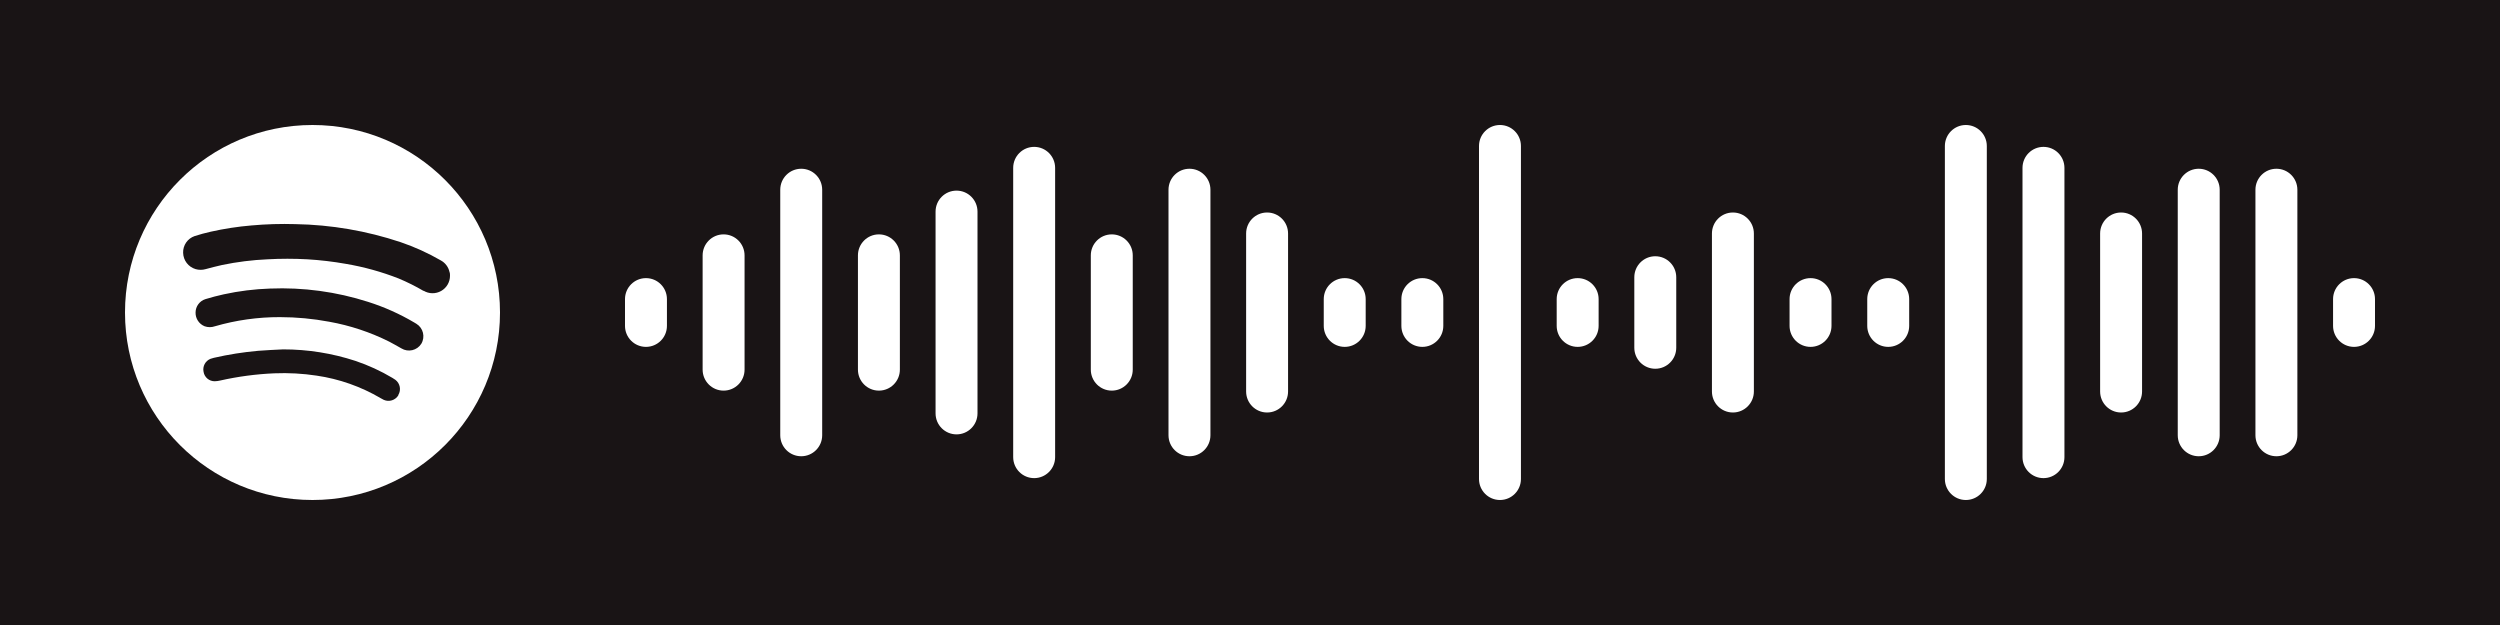
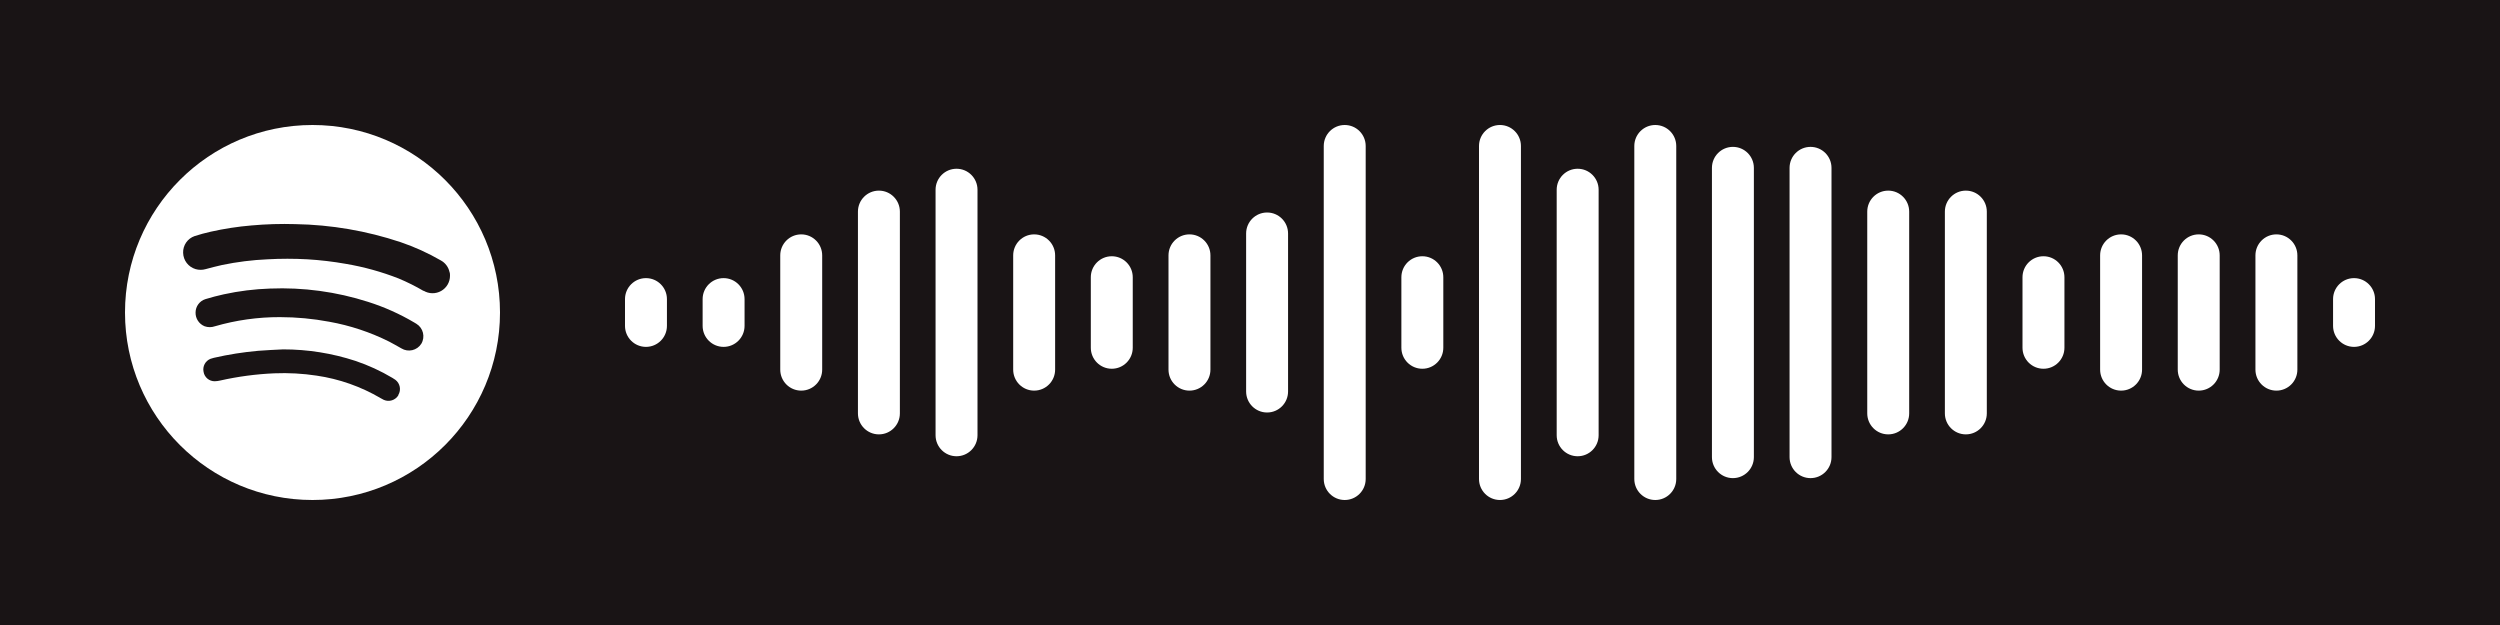
<svg xmlns="http://www.w3.org/2000/svg" width="640" height="160" viewBox="0 0 400 100">
  <rect x="0" y="0" width="400" height="100" fill="#191415" />
  <rect x="100.00" y="44.50" width="6.71" height="11.00" rx="3.36" ry="3.36" fill="#ffffff" />
-   <rect x="112.42" y="37.50" width="6.71" height="25.00" rx="3.36" ry="3.36" fill="#ffffff" />
-   <rect x="124.84" y="27.00" width="6.71" height="46.00" rx="3.36" ry="3.36" fill="#ffffff" />
-   <rect x="137.27" y="37.50" width="6.71" height="25.00" rx="3.36" ry="3.36" fill="#ffffff" />
-   <rect x="149.69" y="30.50" width="6.71" height="39.00" rx="3.36" ry="3.36" fill="#ffffff" />
-   <rect x="162.11" y="23.50" width="6.71" height="53.00" rx="3.36" ry="3.36" fill="#ffffff" />
-   <rect x="174.53" y="37.50" width="6.71" height="25.00" rx="3.36" ry="3.36" fill="#ffffff" />
-   <rect x="186.96" y="27.00" width="6.71" height="46.00" rx="3.36" ry="3.36" fill="#ffffff" />
+   <rect x="112.42" y="44.50" width="6.71" height="11.00" rx="3.36" ry="3.36" fill="#ffffff" />
+   <rect x="124.84" y="37.50" width="6.71" height="25.00" rx="3.36" ry="3.36" fill="#ffffff" />
+   <rect x="137.27" y="30.50" width="6.71" height="39.00" rx="3.36" ry="3.36" fill="#ffffff" />
+   <rect x="149.69" y="27.00" width="6.71" height="46.00" rx="3.36" ry="3.36" fill="#ffffff" />
+   <rect x="162.11" y="37.50" width="6.71" height="25.00" rx="3.36" ry="3.36" fill="#ffffff" />
+   <rect x="174.53" y="41.00" width="6.71" height="18.00" rx="3.36" ry="3.36" fill="#ffffff" />
+   <rect x="186.96" y="37.50" width="6.71" height="25.00" rx="3.36" ry="3.36" fill="#ffffff" />
  <rect x="199.38" y="34.00" width="6.71" height="32.00" rx="3.36" ry="3.36" fill="#ffffff" />
-   <rect x="211.80" y="44.50" width="6.71" height="11.00" rx="3.36" ry="3.36" fill="#ffffff" />
-   <rect x="224.22" y="44.50" width="6.71" height="11.00" rx="3.36" ry="3.36" fill="#ffffff" />
+   <rect x="211.80" y="20.00" width="6.71" height="60.00" rx="3.36" ry="3.36" fill="#ffffff" />
+   <rect x="224.22" y="41.00" width="6.71" height="18.00" rx="3.36" ry="3.36" fill="#ffffff" />
  <rect x="236.64" y="20.00" width="6.71" height="60.00" rx="3.36" ry="3.36" fill="#ffffff" />
-   <rect x="249.07" y="44.50" width="6.71" height="11.00" rx="3.36" ry="3.36" fill="#ffffff" />
-   <rect x="261.49" y="41.00" width="6.71" height="18.00" rx="3.36" ry="3.36" fill="#ffffff" />
-   <rect x="273.91" y="34.00" width="6.71" height="32.00" rx="3.36" ry="3.36" fill="#ffffff" />
-   <rect x="286.33" y="44.50" width="6.71" height="11.00" rx="3.36" ry="3.36" fill="#ffffff" />
-   <rect x="298.76" y="44.50" width="6.71" height="11.00" rx="3.36" ry="3.36" fill="#ffffff" />
-   <rect x="311.18" y="20.00" width="6.71" height="60.00" rx="3.36" ry="3.36" fill="#ffffff" />
-   <rect x="323.60" y="23.50" width="6.71" height="53.00" rx="3.36" ry="3.36" fill="#ffffff" />
-   <rect x="336.02" y="34.00" width="6.71" height="32.00" rx="3.36" ry="3.36" fill="#ffffff" />
-   <rect x="348.44" y="27.00" width="6.71" height="46.00" rx="3.36" ry="3.36" fill="#ffffff" />
-   <rect x="360.87" y="27.00" width="6.71" height="46.00" rx="3.36" ry="3.36" fill="#ffffff" />
+   <rect x="249.07" y="27.00" width="6.71" height="46.00" rx="3.36" ry="3.36" fill="#ffffff" />
+   <rect x="261.49" y="20.00" width="6.71" height="60.00" rx="3.36" ry="3.36" fill="#ffffff" />
+   <rect x="273.91" y="23.50" width="6.71" height="53.00" rx="3.36" ry="3.36" fill="#ffffff" />
+   <rect x="286.33" y="23.50" width="6.71" height="53.00" rx="3.36" ry="3.36" fill="#ffffff" />
+   <rect x="298.76" y="30.50" width="6.71" height="39.00" rx="3.36" ry="3.36" fill="#ffffff" />
+   <rect x="311.18" y="30.50" width="6.71" height="39.00" rx="3.36" ry="3.36" fill="#ffffff" />
+   <rect x="323.60" y="41.00" width="6.71" height="18.00" rx="3.36" ry="3.36" fill="#ffffff" />
+   <rect x="336.02" y="37.50" width="6.71" height="25.00" rx="3.36" ry="3.36" fill="#ffffff" />
+   <rect x="348.44" y="37.50" width="6.71" height="25.00" rx="3.36" ry="3.36" fill="#ffffff" />
+   <rect x="360.87" y="37.50" width="6.71" height="25.00" rx="3.36" ry="3.36" fill="#ffffff" />
  <rect x="373.29" y="44.50" width="6.71" height="11.00" rx="3.36" ry="3.36" fill="#ffffff" />
  <g transform="translate(20,20)">
    <path fill="#ffffff" d="M30,0A30,30,0,1,1,0,30,30,30,0,0,1,30,0M43.73,43.2a1.85,1.85,0,0,0-.47-2.43,5,5,0,0,0-.48-.31,30.64,30.64,0,0,0-5.92-2.72,37.07,37.07,0,0,0-11.56-1.84c-1.33.07-2.67.12-4,.23a52.44,52.44,0,0,0-7.08,1.12,3.45,3.45,0,0,0-.54.16,1.83,1.83,0,0,0-1.11,2.08A1.79,1.79,0,0,0,14.37,41a4.29,4.29,0,0,0,.88-.12,48.93,48.93,0,0,1,8.66-1.15,35.33,35.33,0,0,1,6.75.37,28.29,28.29,0,0,1,10.25,3.61,4.77,4.77,0,0,0,.5.27,1.85,1.85,0,0,0,2.33-.74M47.41,35a2.34,2.34,0,0,0-.78-3.19l-.35-.21a35.72,35.72,0,0,0-7.38-3.3,45.39,45.39,0,0,0-15.7-2.13,41.19,41.19,0,0,0-7.39.92c-1,.22-2,.48-2.94.77A2.26,2.26,0,0,0,11.29,30a2.32,2.32,0,0,0,1.44,2.2,2.47,2.47,0,0,0,1.67,0,37,37,0,0,1,10.38-1.46,43,43,0,0,1,7.91.74,35.46,35.46,0,0,1,9.58,3.18c.66.34,1.3.72,1.95,1.08A2.33,2.33,0,0,0,47.41,35m.35-8.49A2.79,2.79,0,0,0,52,24.11c0-.2,0-.4-.08-.6a2.78,2.78,0,0,0-1.4-1.85,35.91,35.91,0,0,0-6.41-2.91,56.19,56.19,0,0,0-16.86-2.89,58.46,58.46,0,0,0-7,.21,48.31,48.31,0,0,0-6.52,1c-.87.2-1.73.42-2.58.7a2.73,2.73,0,0,0-1.85,2.68,2.79,2.79,0,0,0,2,2.61,2.9,2.9,0,0,0,1.6,0c.87-.23,1.75-.47,2.63-.66a45.52,45.52,0,0,1,7.26-.91,57.42,57.42,0,0,1,6.4,0,53.7,53.7,0,0,1,6.11.72,42.63,42.63,0,0,1,8.49,2.35,33.25,33.25,0,0,1,4,2" />
  </g>
</svg>
